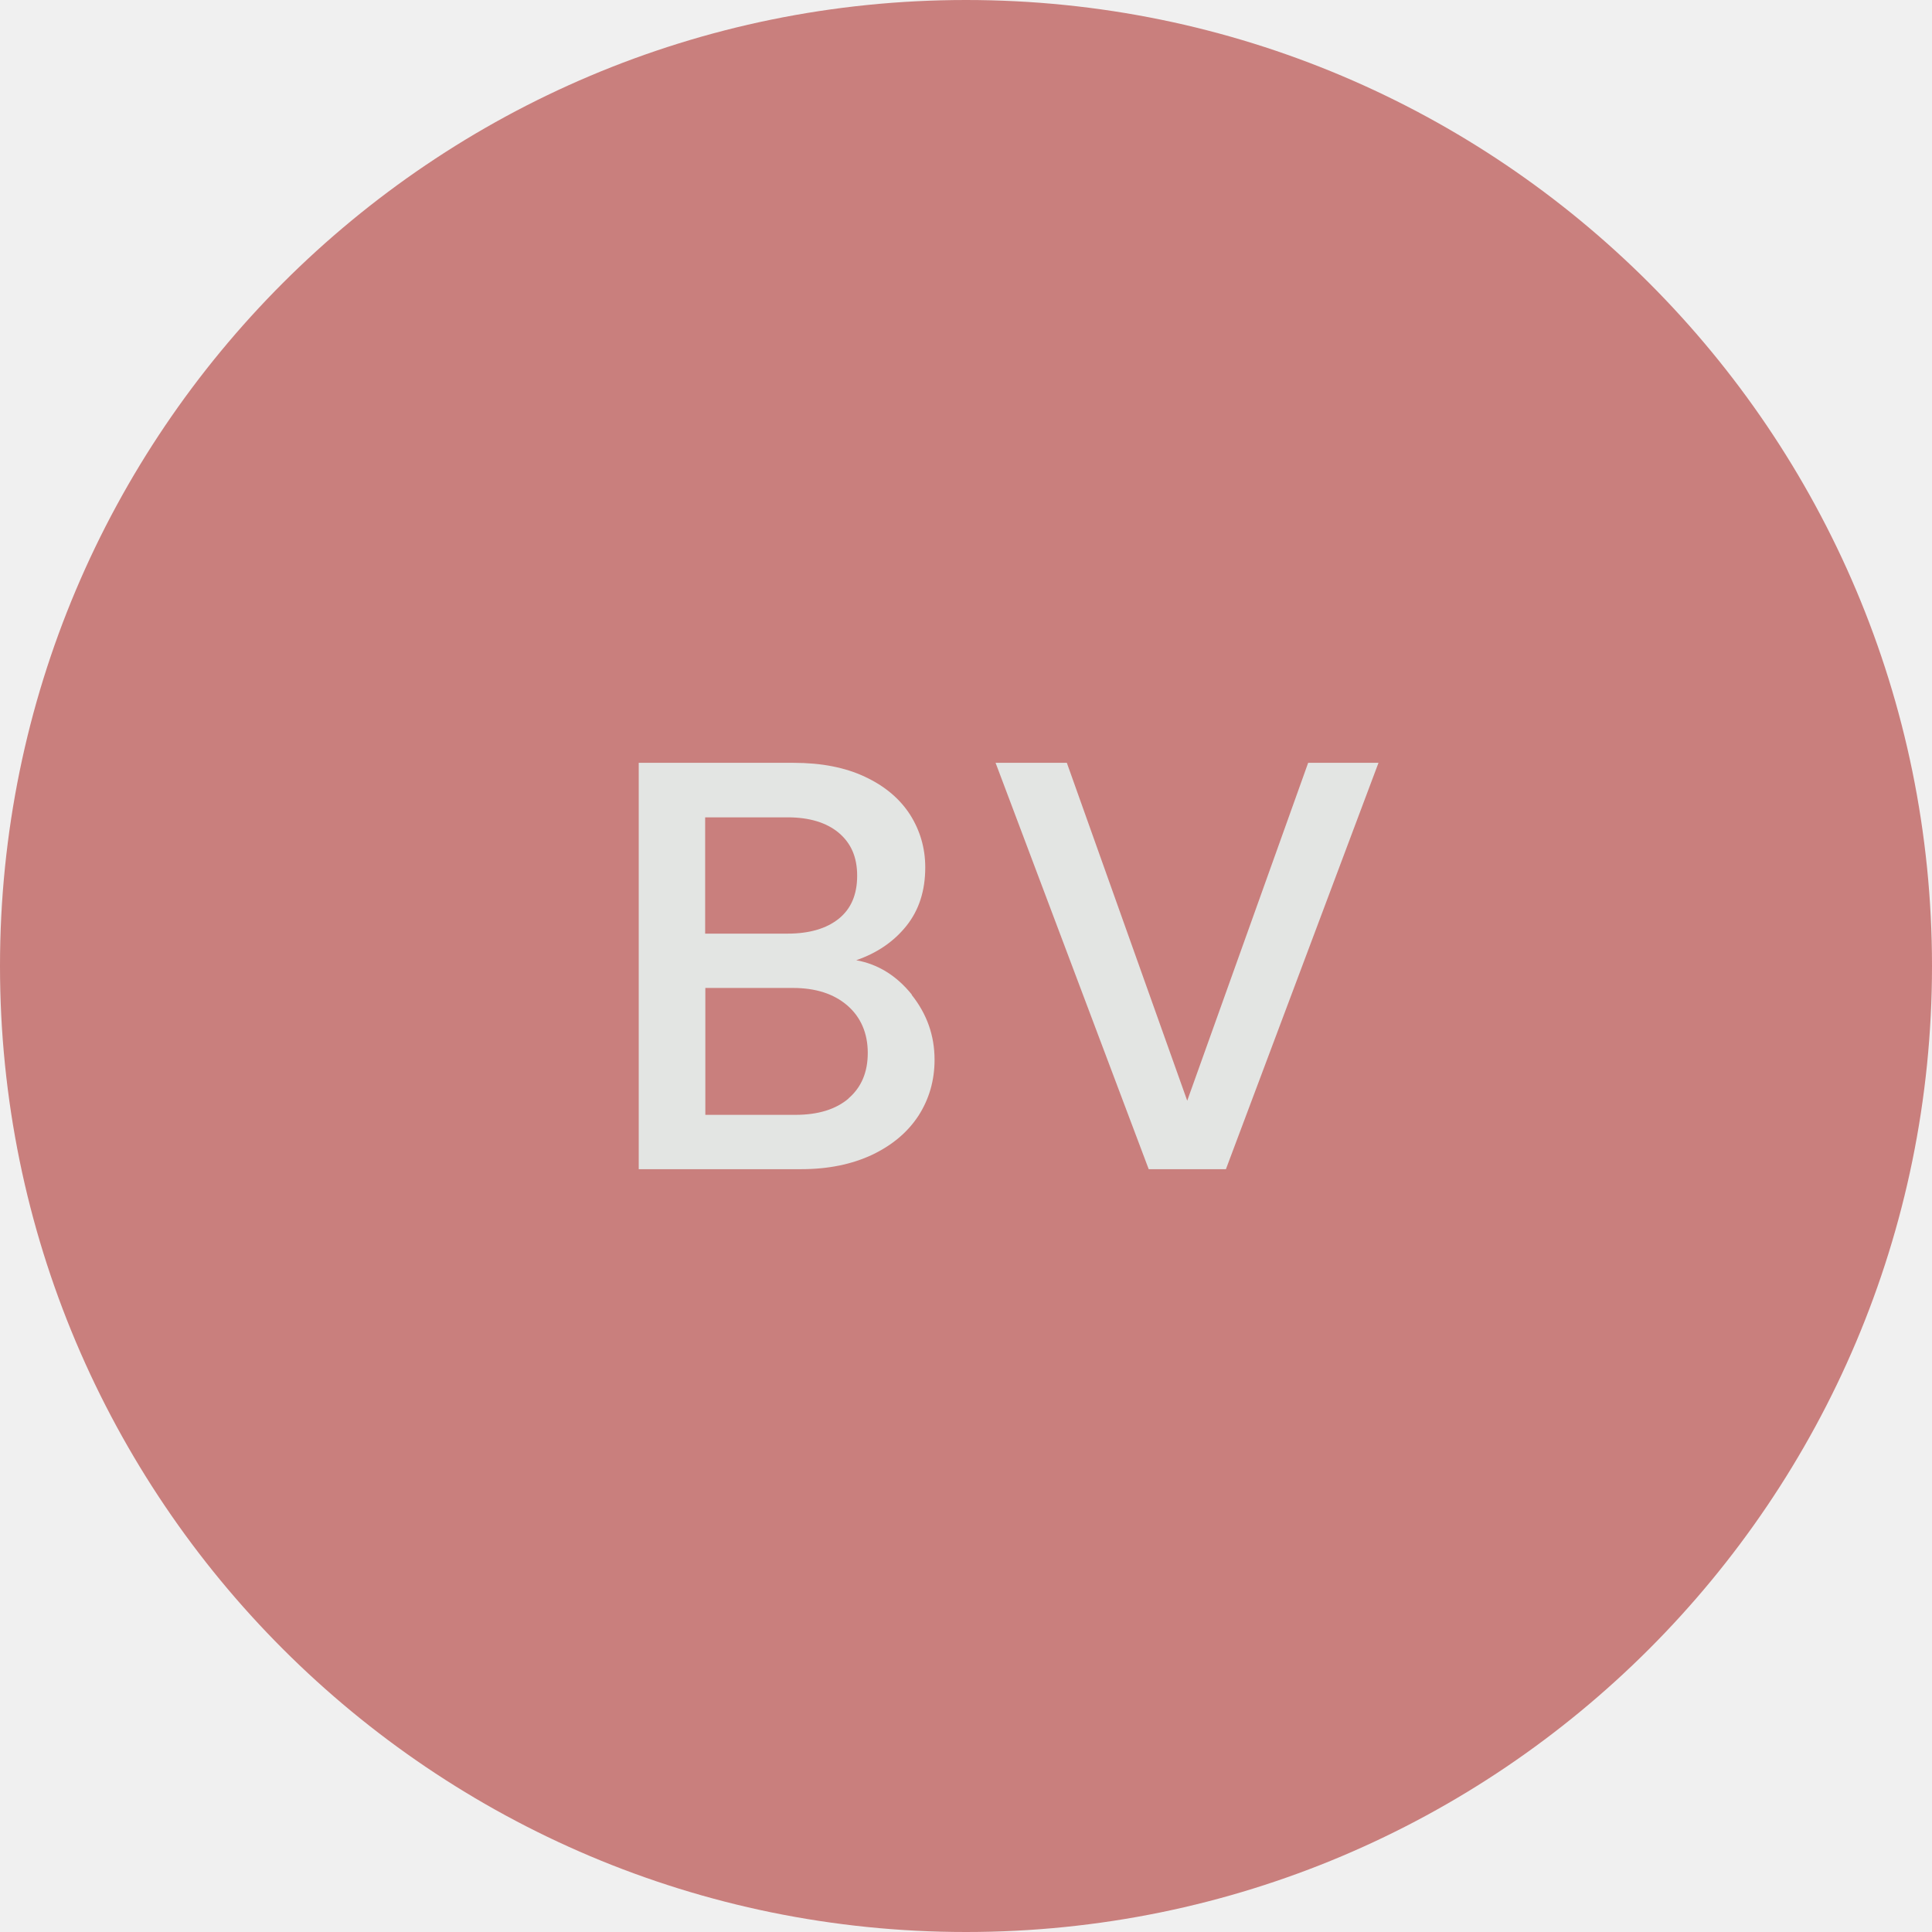
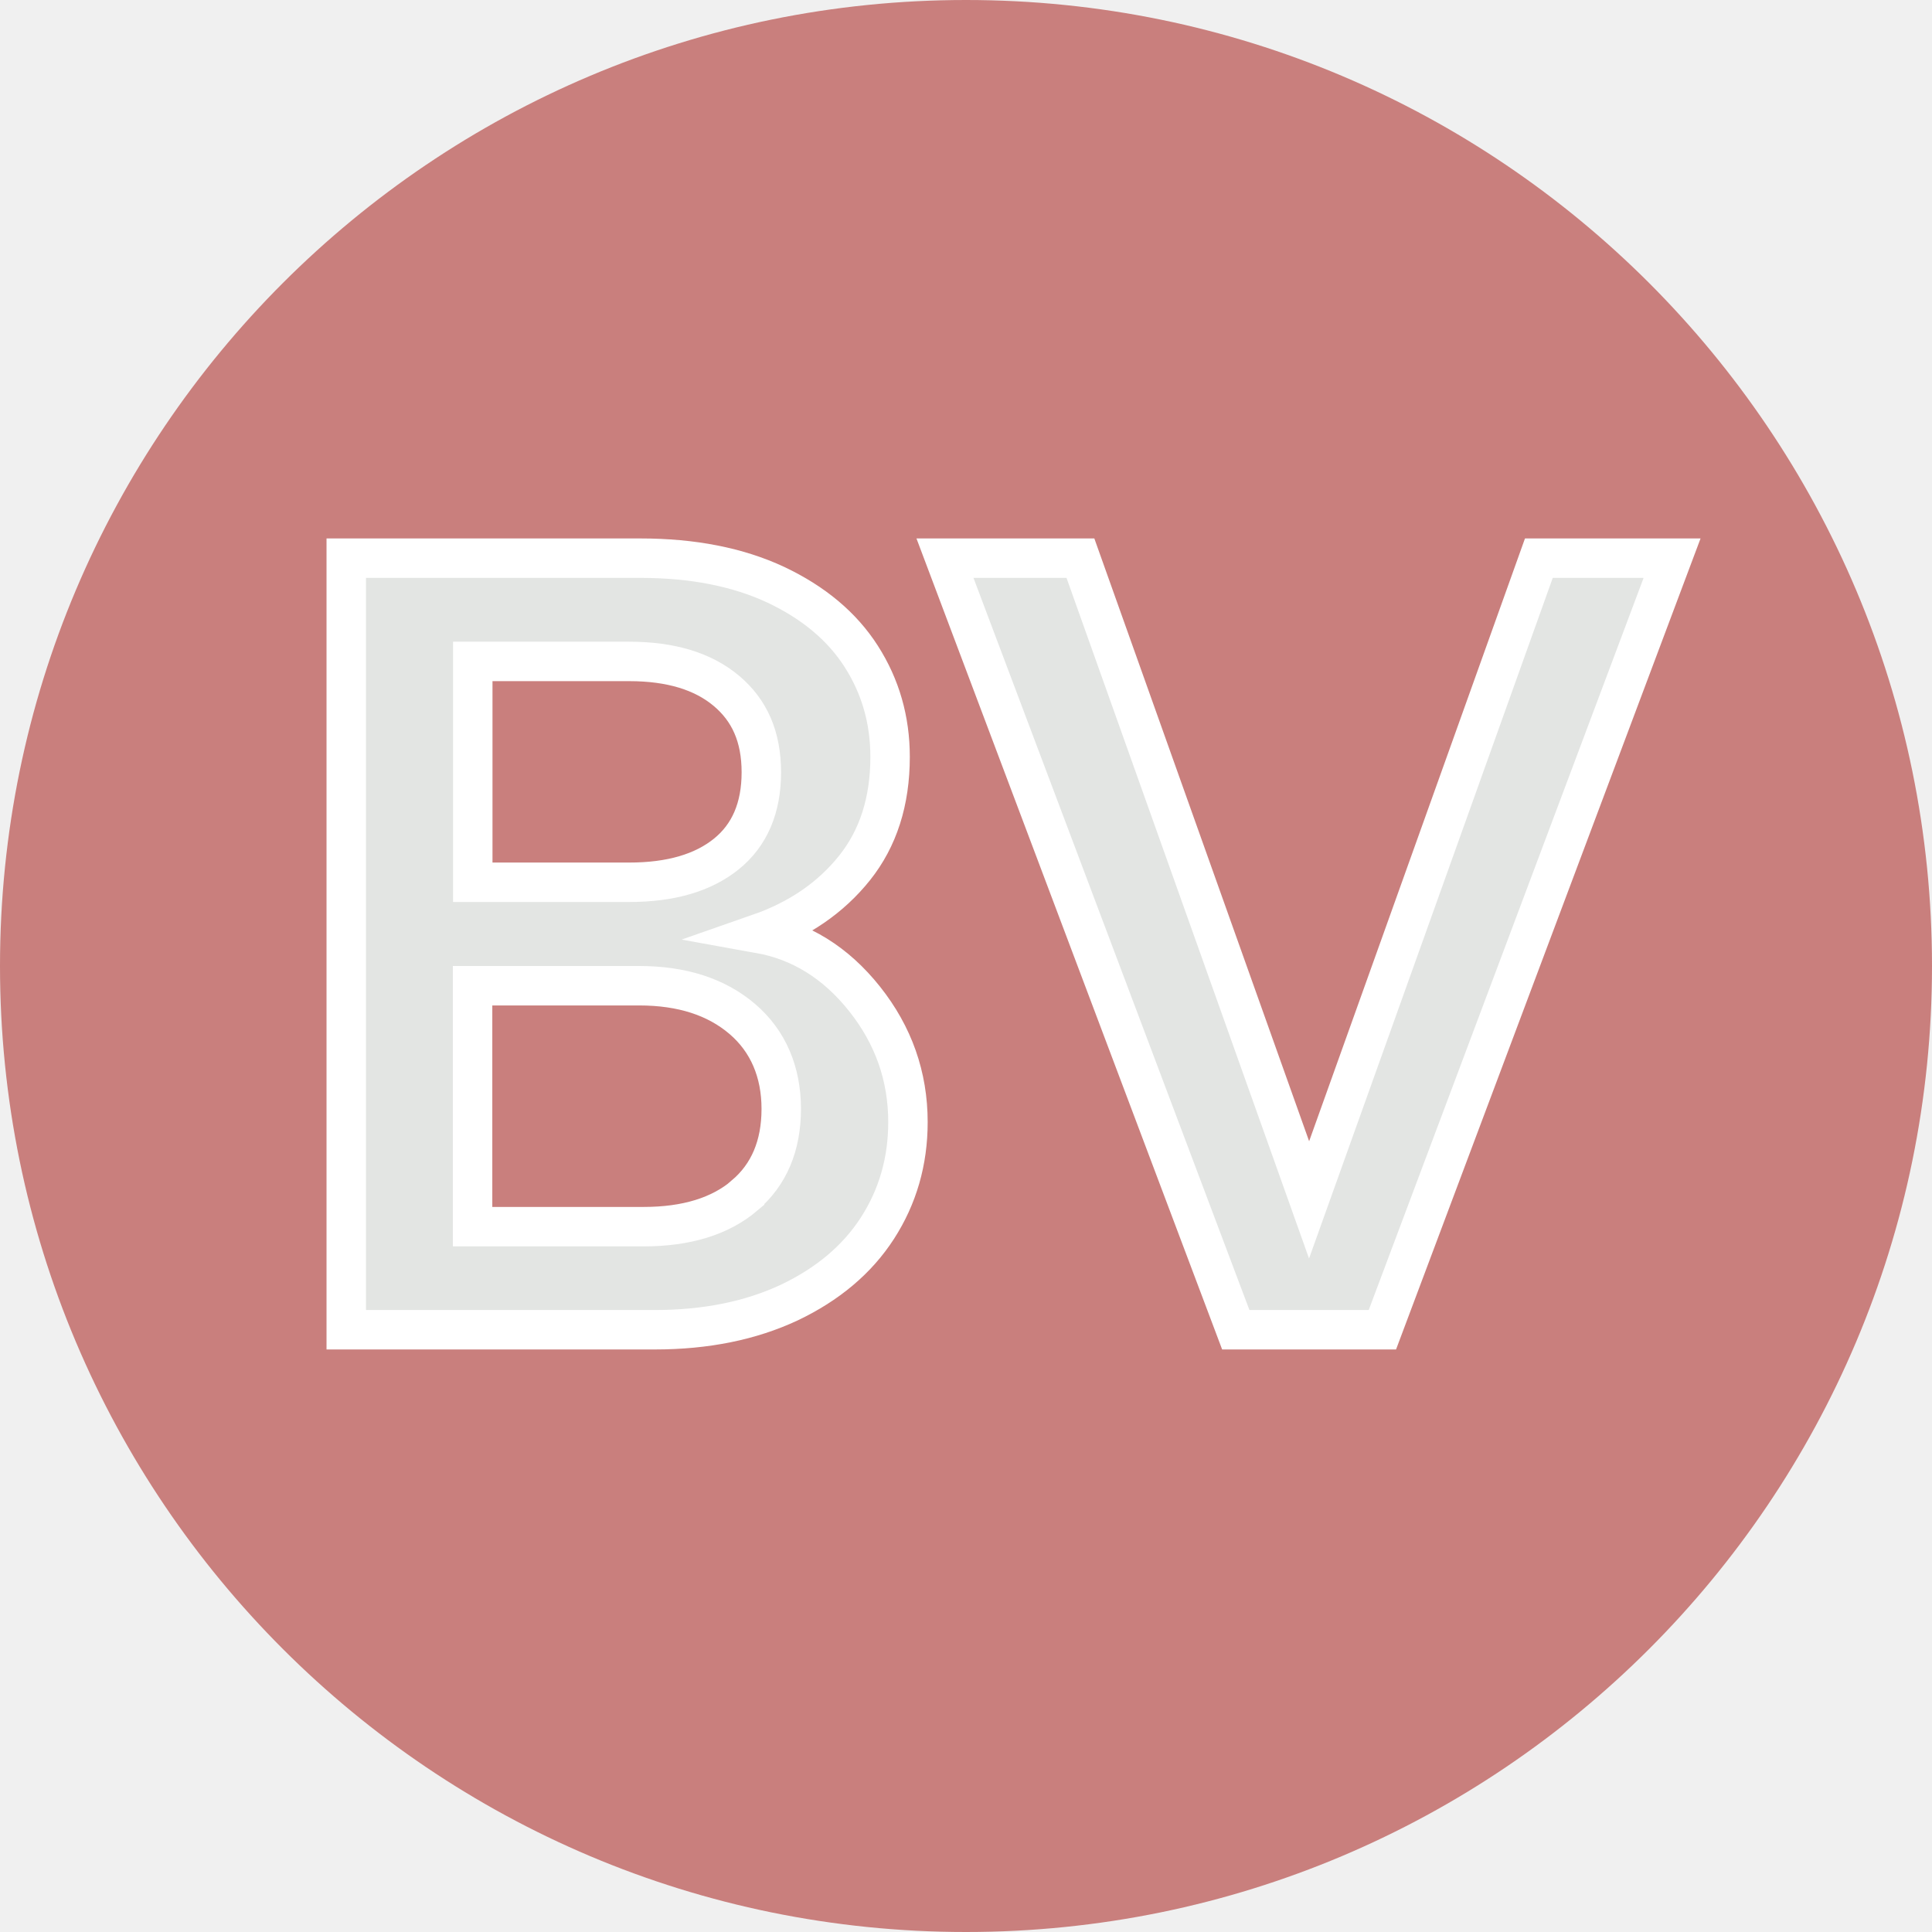
<svg xmlns="http://www.w3.org/2000/svg" id="Capa_2" data-name="Capa 2" viewBox="0 0 103.84 103.84">
  <defs>
    <style>
      .cls-1 {
        fill: #e3e5e3;
+         stroke: #fff;
+         stroke-miterlimit: 10;
+         stroke-width: 2.12px;
      }

      .cls-2 {
        fill: #c97f7d;
      }
    </style>
  </defs>
  <g id="Capa_1-2" data-name="Capa 1">
    <g>
      <circle class="cls-2" cx="51.92" cy="51.92" r="51.92" />
      <g>
-         <path class="cls-1" d="M49,53.47c.82,1.03,1.23,2.19,1.23,3.49,0,1.11-.29,2.11-.86,3-.58.89-1.41,1.59-2.5,2.11-1.09.51-2.36.77-3.8.77h-8.74v-21.84h8.33c1.49,0,2.77.25,3.83.75,1.07.5,1.87,1.18,2.42,2.03.54.85.82,1.8.82,2.84,0,1.26-.34,2.3-1.01,3.14-.67.84-1.57,1.46-2.7,1.85,1.17.21,2.17.83,2.99,1.85ZM37.9,50.18h4.43c1.17,0,2.09-.27,2.75-.8.66-.53.99-1.3.99-2.31s-.33-1.75-.99-2.31c-.66-.55-1.58-.83-2.75-.83h-4.43v6.25ZM45.6,59.04c.69-.59,1.04-1.4,1.04-2.45s-.37-1.92-1.1-2.55c-.73-.63-1.71-.94-2.92-.94h-4.71v6.82h4.84c1.21,0,2.17-.29,2.86-.88Z" />
-         <path class="cls-1" d="M74.09,41l-8.2,21.84h-4.15l-8.23-21.84h3.83l6.47,18.16,6.5-18.16h3.77Z" />
+         <path class="cls-1" d="M46.47,53.69c1.55,1.95,2.33,4.16,2.33,6.62,0,2.11-.55,4.01-1.64,5.7-1.09,1.69-2.68,3.02-4.74,4-2.07.97-4.48,1.46-7.22,1.46h-16.59V30h15.81c2.82,0,5.25.48,7.28,1.43,2.03.96,3.56,2.24,4.59,3.85,1.03,1.61,1.55,3.41,1.55,5.4,0,2.39-.64,4.38-1.91,5.97-1.27,1.59-2.98,2.77-5.13,3.52,2.23.4,4.12,1.57,5.67,3.52ZM25.41,47.42h8.41c2.23,0,3.97-.51,5.22-1.52,1.25-1.01,1.88-2.48,1.88-4.39s-.63-3.33-1.88-4.38c-1.25-1.05-2.99-1.58-5.22-1.58h-8.41v11.87ZM40.02,64.25c1.31-1.11,1.97-2.67,1.97-4.65s-.7-3.64-2.09-4.83c-1.39-1.19-3.24-1.79-5.55-1.79h-8.95v12.95h9.19c2.31,0,4.12-.56,5.43-1.67Z" />
+         <path class="cls-1" d="M89.87,30l-15.57,41.47h-7.88l-15.63-41.47h7.28l12.29,34.49,12.35-34.49h7.16Z" />
      </g>
    </g>
  </g>
</svg>
